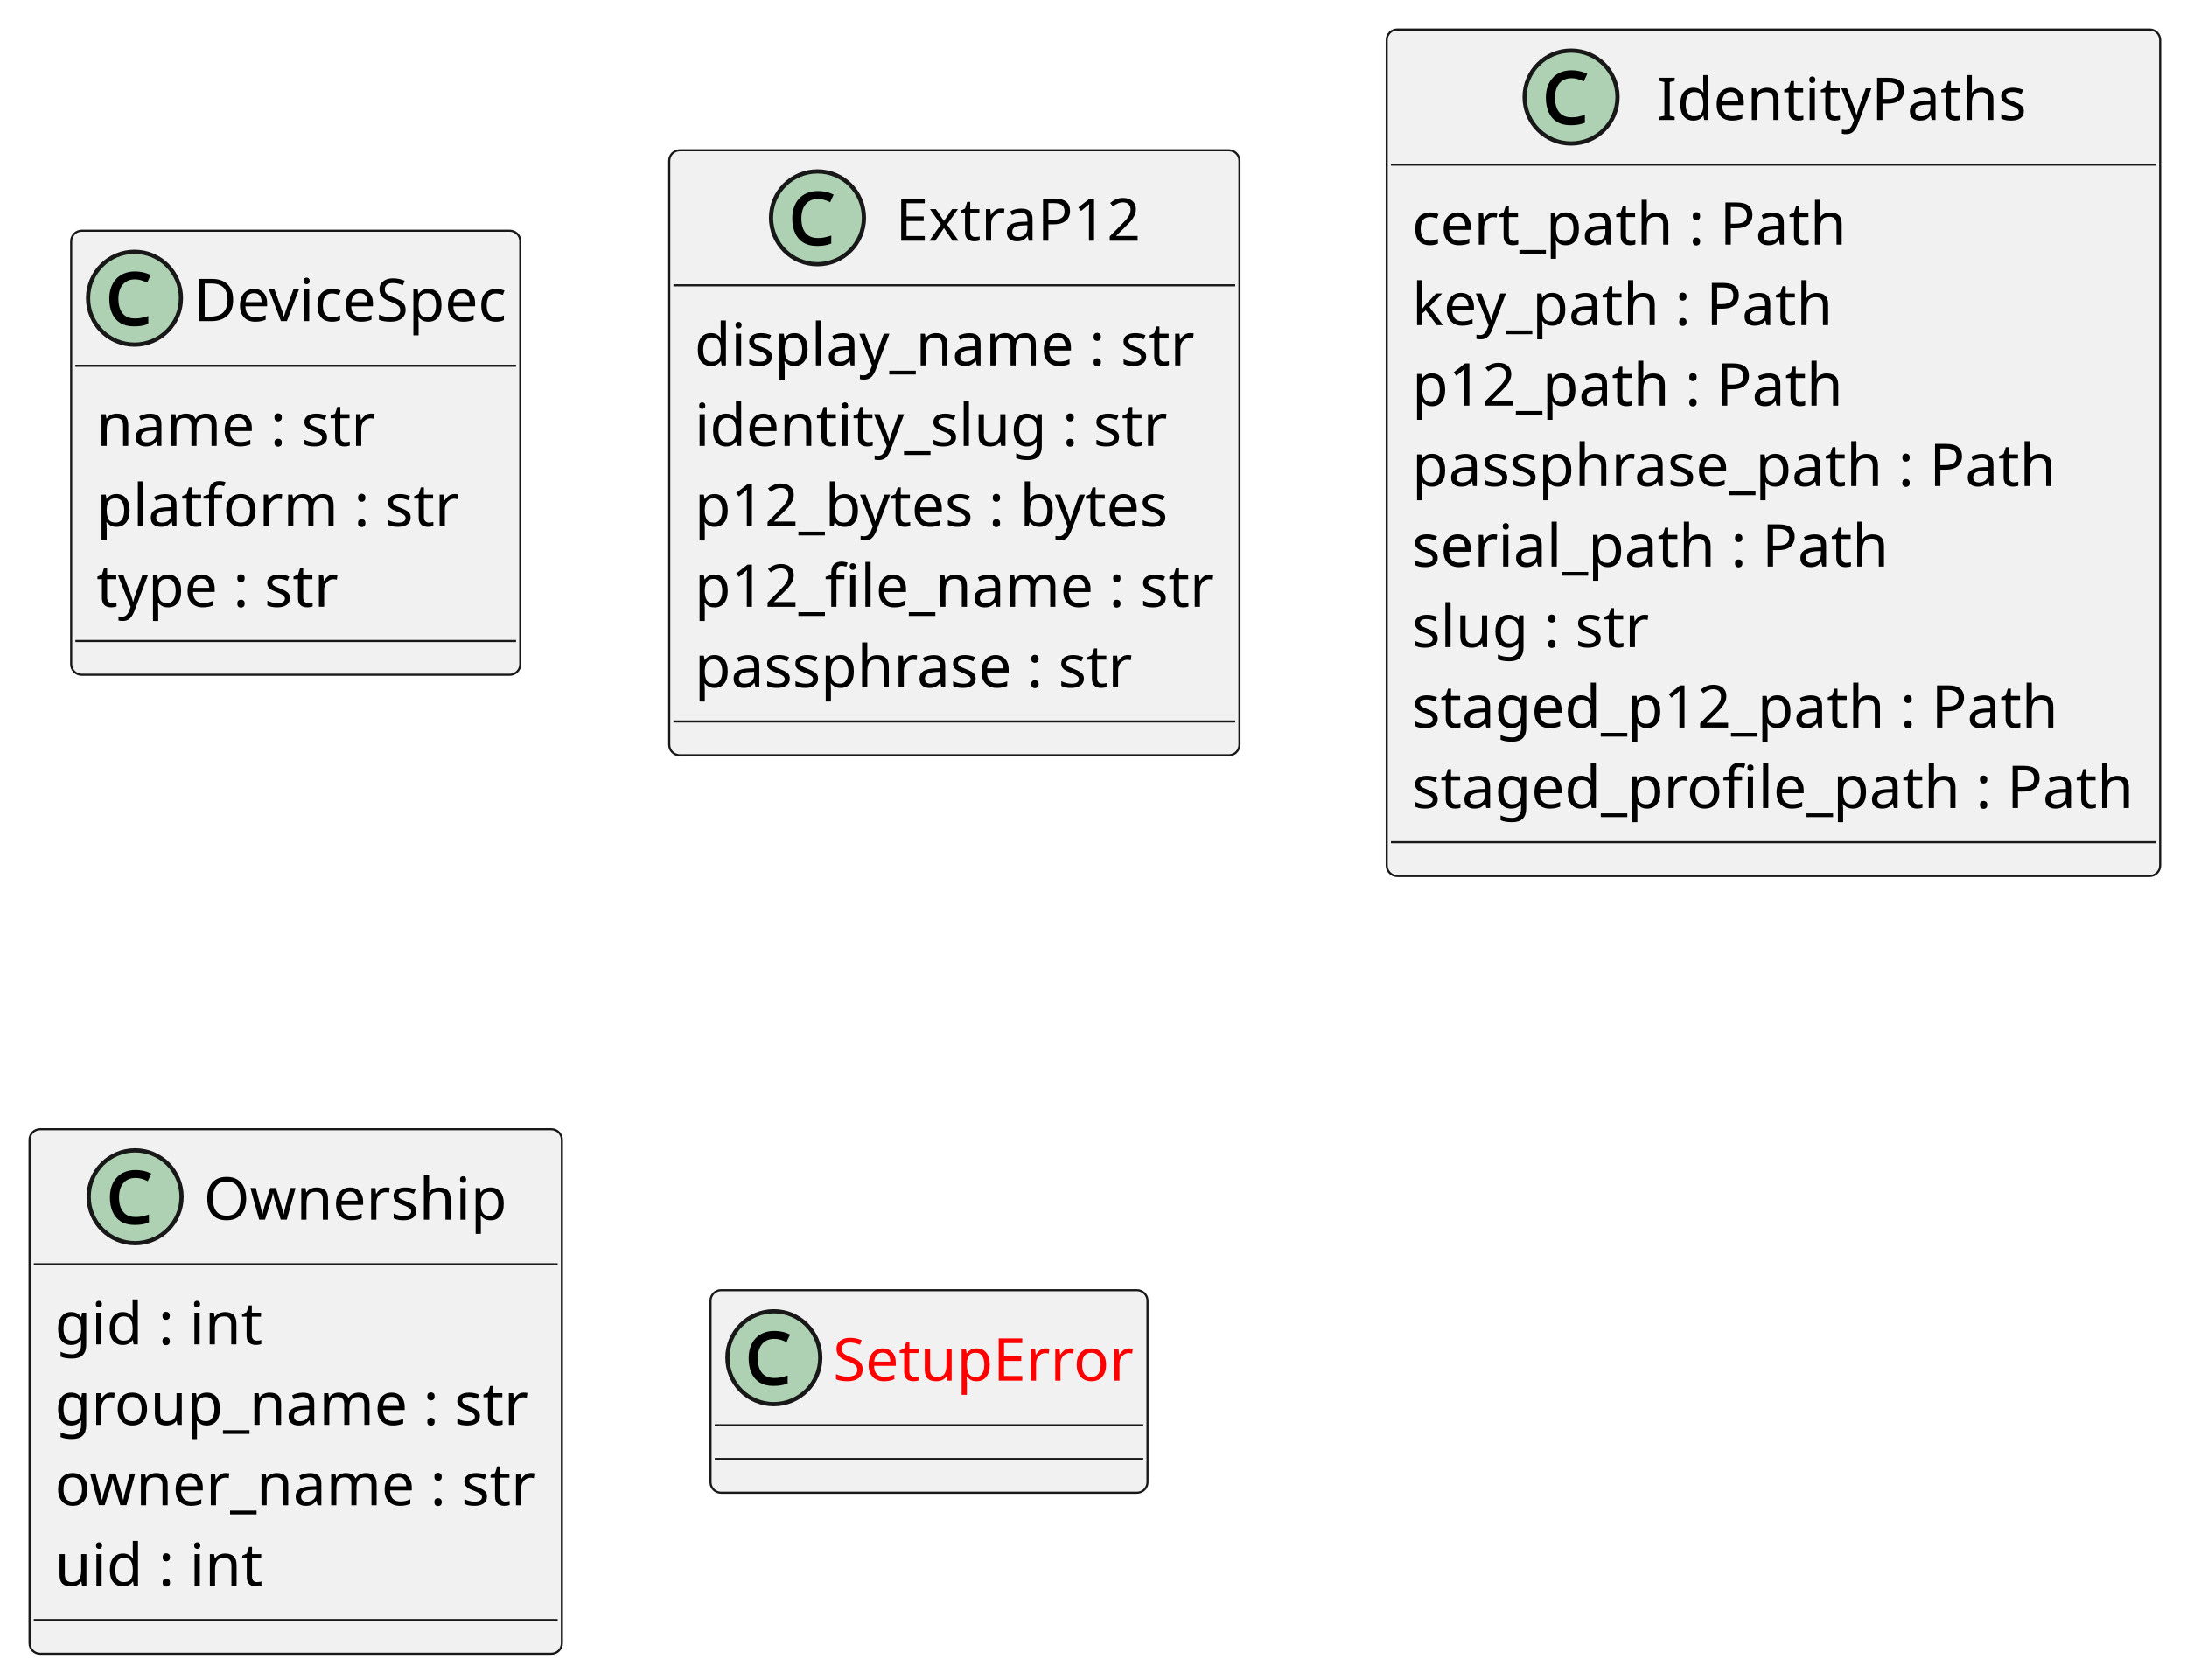
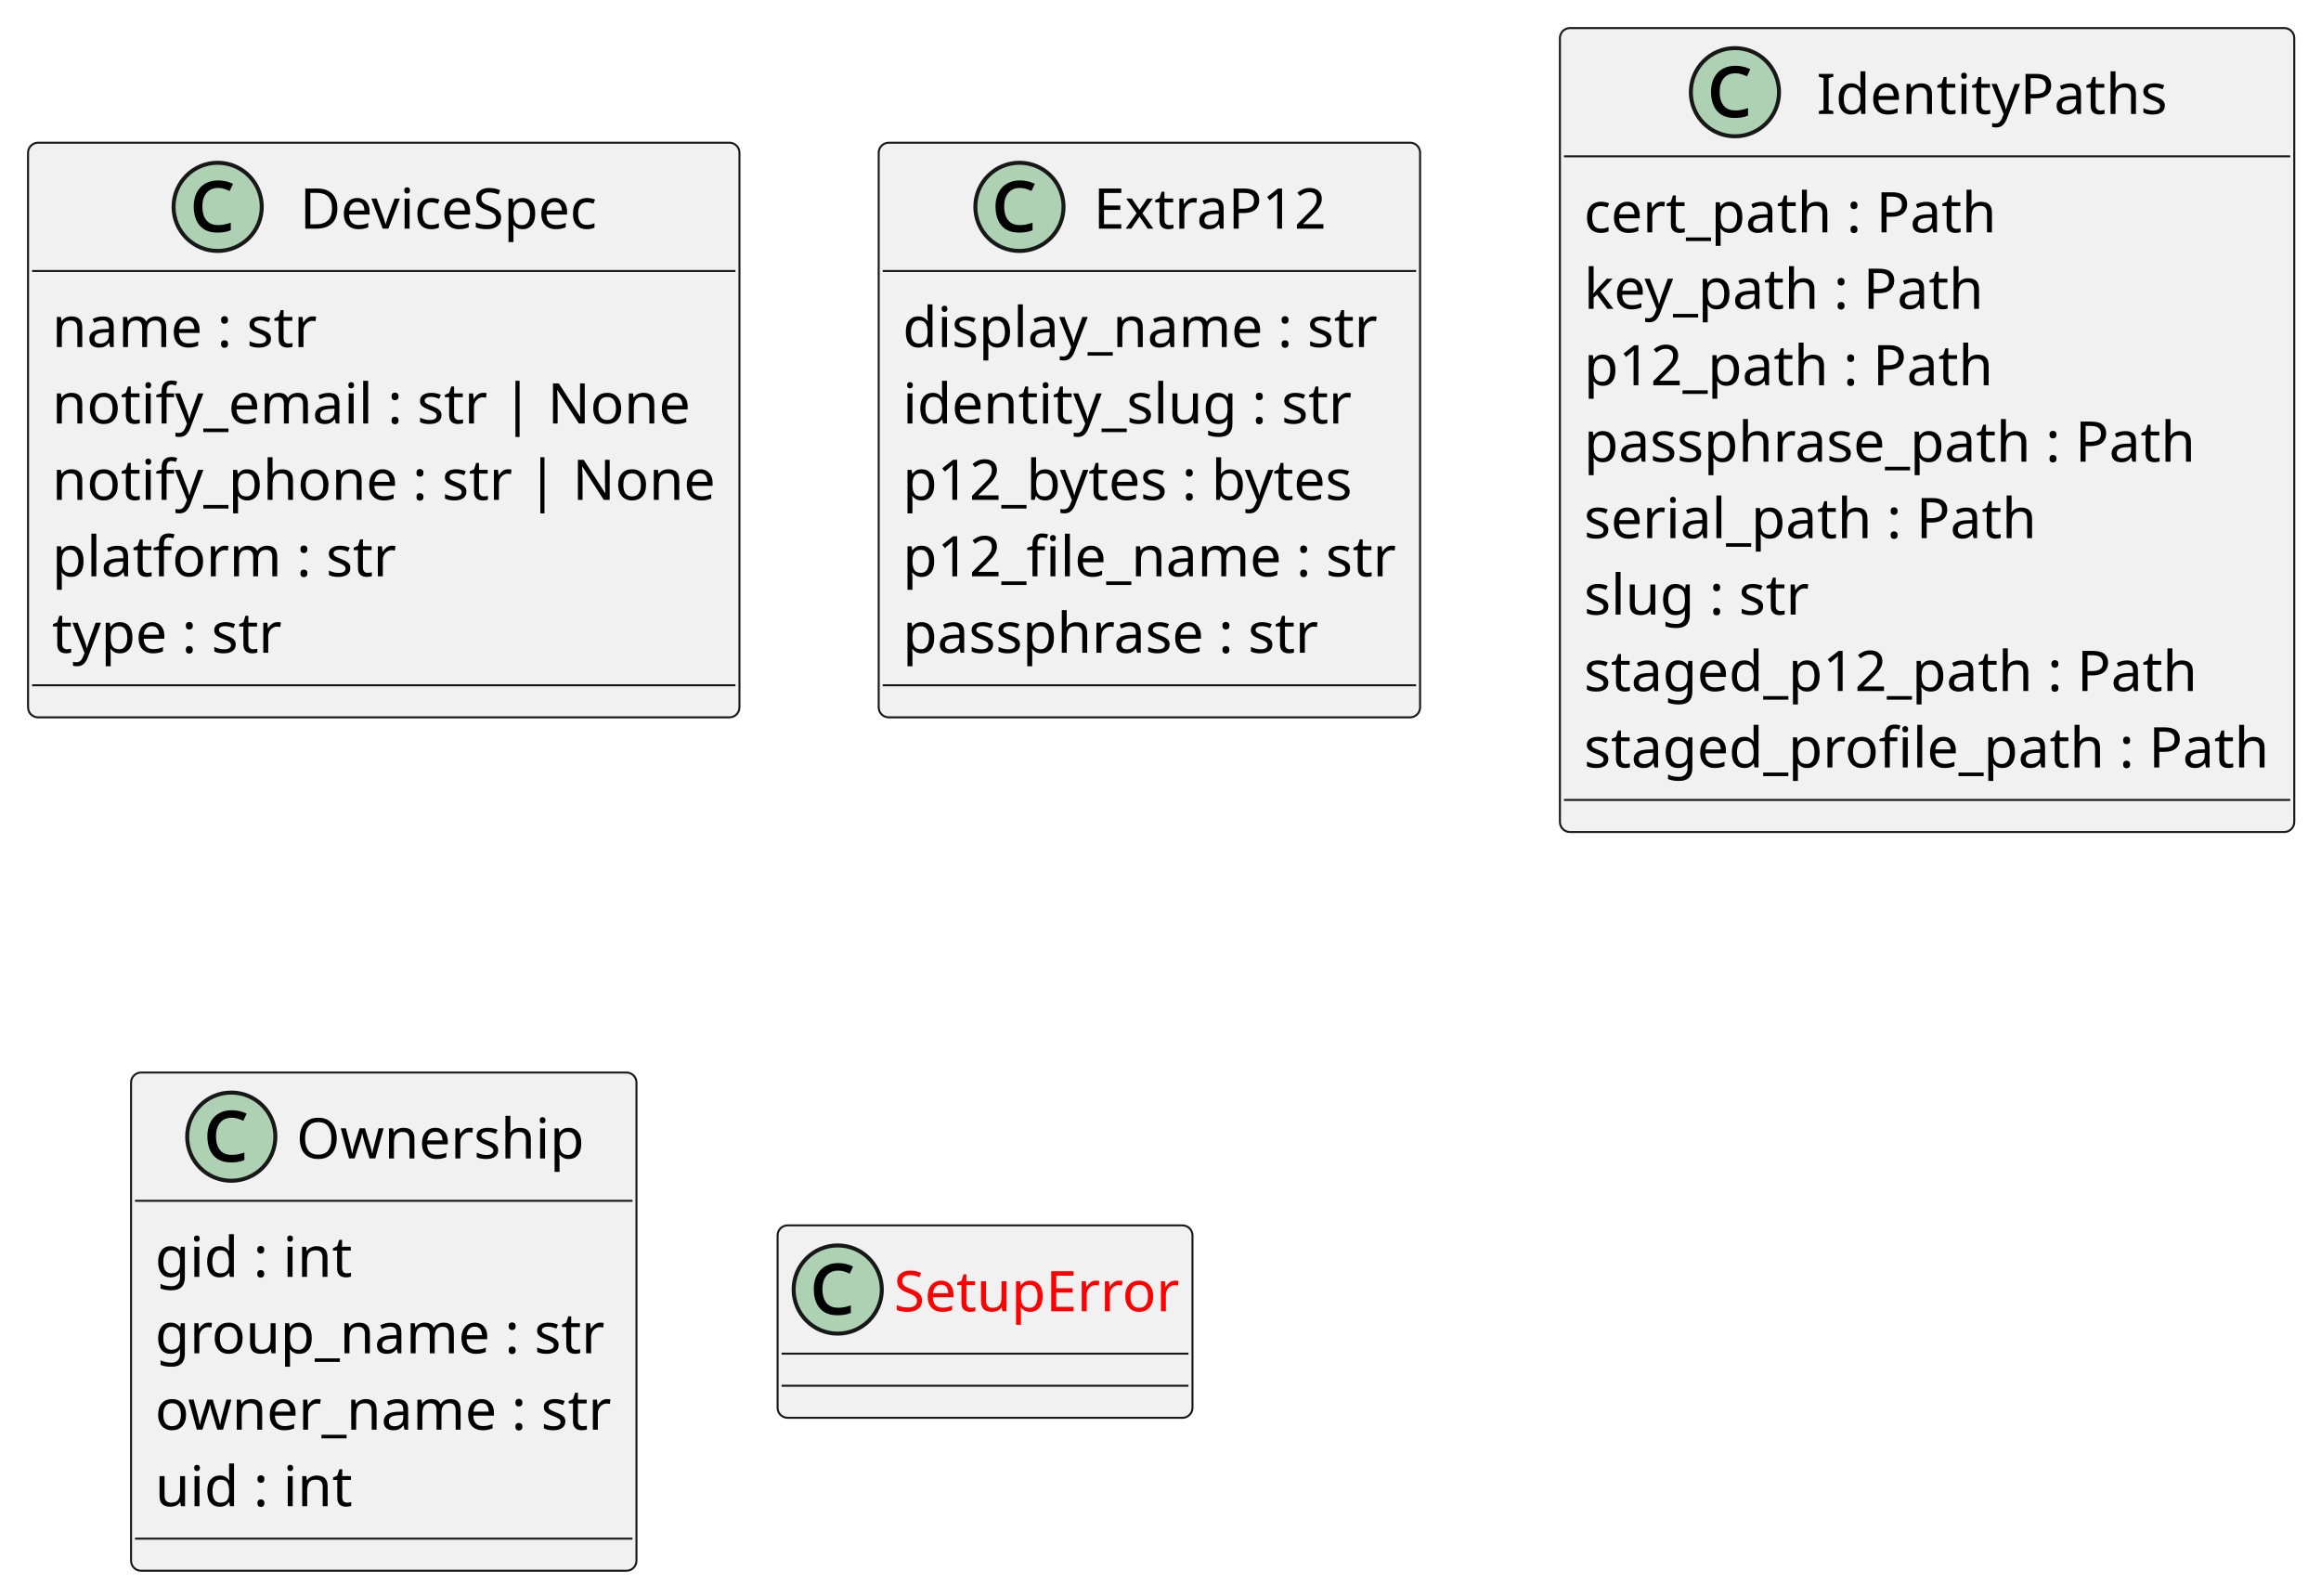
- <svg xmlns="http://www.w3.org/2000/svg" contentStyleType="text/css" data-diagram-type="CLASS" height="398px" preserveAspectRatio="none" style="width:518px;height:398px;background:#FFFFFF;" version="1.1" viewBox="0 0 518 398" width="518px" zoomAndPan="magnify">
+ <svg xmlns="http://www.w3.org/2000/svg" contentStyleType="text/css" data-diagram-type="CLASS" height="398px" preserveAspectRatio="none" style="width:579px;height:398px;background:#FFFFFF;" version="1.1" viewBox="0 0 579 398" width="579px" zoomAndPan="magnify">
  <defs />
  <g>
    <g class="entity" data-qualified-name="export_mtls_profile.DeviceSpec" data-source-line="2" id="ent0002">
-       <rect fill="#F1F1F1" height="105.204" rx="2.5" ry="2.5" style="stroke:#181818;stroke-width:0.5;" width="106.368" x="16.86" y="54.66" />
-       <ellipse cx="31.86" cy="70.66" fill="#ADD1B2" rx="11" ry="11" style="stroke:#181818;stroke-width:1;" />
-       <path d="M31.969,66.191 Q31.047,66.191 30.313,66.504 Q29.594,66.816 29.094,67.41 Q28.594,67.988 28.313,68.863 Q28.047,69.738 28.047,70.832 Q28.047,72.269 28.485,73.316 Q28.938,74.363 29.782,74.91 Q30.641,75.457 31.954,75.457 Q32.735,75.457 33.422,75.332 Q34.126,75.191 35.126,74.879 L35.126,76.754 Q34.266,77.082 33.501,77.207 Q32.751,77.332 31.735,77.332 Q29.813,77.332 28.501,76.535 Q27.204,75.722 26.547,74.254 Q25.891,72.769 25.891,70.801 Q25.891,69.379 26.282,68.207 Q26.688,67.019 27.469,66.144 Q28.251,65.269 29.391,64.801 Q30.532,64.316 32.001,64.316 Q32.954,64.316 33.844,64.519 Q34.751,64.707 35.688,65.176 L34.86,66.957 Q34.079,66.582 33.422,66.394 Q32.766,66.191 31.969,66.191 Z " fill="#000000" />
-       <text fill="#000000" font-family="sans-serif" font-size="14" lengthAdjust="spacing" textLength="74.368" x="45.86" y="76.092">DeviceSpec</text>
-       <line style="stroke:#181818;stroke-width:0.5;" x1="17.86" x2="122.228" y1="86.66" y2="86.66" />
-       <text fill="#000000" font-family="sans-serif" font-size="14" lengthAdjust="spacing" textLength="66.066" x="22.86" y="105.626">name : str</text>
-       <text fill="#000000" font-family="sans-serif" font-size="14" lengthAdjust="spacing" textLength="85.862" x="22.86" y="124.694">platform : str</text>
-       <text fill="#000000" font-family="sans-serif" font-size="14" lengthAdjust="spacing" textLength="57.274" x="22.86" y="143.762">type : str</text>
-       <line style="stroke:#181818;stroke-width:0.5;" x1="17.86" x2="122.228" y1="151.864" y2="151.864" />
+       <rect fill="#F1F1F1" height="143.34" rx="2.5" ry="2.5" style="stroke:#181818;stroke-width:0.5;" width="177.465" x="7" y="35.6" />
+       <ellipse cx="54.299" cy="51.6" fill="#ADD1B2" rx="11" ry="11" style="stroke:#181818;stroke-width:1;" />
+       <path d="M54.408,46.881 Q53.486,46.881 52.752,47.194 Q52.033,47.506 51.533,48.1 Q51.033,48.678 50.752,49.553 Q50.486,50.428 50.486,51.522 Q50.486,52.959 50.924,54.006 Q51.377,55.053 52.221,55.6 Q53.08,56.147 54.393,56.147 Q55.174,56.147 55.861,56.022 Q56.565,55.881 57.565,55.569 L57.565,57.444 Q56.705,57.772 55.94,57.897 Q55.19,58.022 54.174,58.022 Q52.252,58.022 50.94,57.225 Q49.643,56.413 48.986,54.944 Q48.33,53.459 48.33,51.491 Q48.33,50.069 48.721,48.897 Q49.127,47.709 49.908,46.834 Q50.69,45.959 51.83,45.491 Q52.971,45.006 54.44,45.006 Q55.393,45.006 56.283,45.209 Q57.19,45.397 58.127,45.866 L57.299,47.647 Q56.518,47.272 55.861,47.084 Q55.205,46.881 54.408,46.881 Z " fill="#000000" />
+       <text fill="#000000" font-family="sans-serif" font-size="14" lengthAdjust="spacing" textLength="74.368" x="74.799" y="57.032">DeviceSpec</text>
+       <line style="stroke:#181818;stroke-width:0.5;" x1="8" x2="183.465" y1="67.6" y2="67.6" />
+       <text fill="#000000" font-family="sans-serif" font-size="14" lengthAdjust="spacing" textLength="66.066" x="13" y="86.566">name : str</text>
+       <text fill="#000000" font-family="sans-serif" font-size="14" lengthAdjust="spacing" textLength="159.249" x="13" y="105.634">notify_email : str | None</text>
+       <text fill="#000000" font-family="sans-serif" font-size="14" lengthAdjust="spacing" textLength="165.465" x="13" y="124.702">notify_phone : str | None</text>
+       <text fill="#000000" font-family="sans-serif" font-size="14" lengthAdjust="spacing" textLength="85.862" x="13" y="143.77">platform : str</text>
+       <text fill="#000000" font-family="sans-serif" font-size="14" lengthAdjust="spacing" textLength="57.274" x="13" y="162.838">type : str</text>
+       <line style="stroke:#181818;stroke-width:0.5;" x1="8" x2="183.465" y1="170.94" y2="170.94" />
    </g>
-     <g class="entity" data-qualified-name="export_mtls_profile.ExtraP12" data-source-line="7" id="ent0003">
-       <rect fill="#F1F1F1" height="143.34" rx="2.5" ry="2.5" style="stroke:#181818;stroke-width:0.5;" width="135.06" x="158.51" y="35.6" />
-       <ellipse cx="193.622" cy="51.6" fill="#ADD1B2" rx="11" ry="11" style="stroke:#181818;stroke-width:1;" />
-       <path d="M193.732,47.131 Q192.81,47.131 192.075,47.444 Q191.357,47.756 190.857,48.35 Q190.357,48.928 190.075,49.803 Q189.81,50.678 189.81,51.772 Q189.81,53.209 190.247,54.256 Q190.7,55.303 191.544,55.85 Q192.403,56.397 193.716,56.397 Q194.497,56.397 195.185,56.272 Q195.888,56.131 196.888,55.819 L196.888,57.694 Q196.028,58.022 195.263,58.147 Q194.513,58.272 193.497,58.272 Q191.575,58.272 190.263,57.475 Q188.966,56.663 188.31,55.194 Q187.653,53.709 187.653,51.741 Q187.653,50.319 188.044,49.147 Q188.45,47.959 189.232,47.084 Q190.013,46.209 191.153,45.741 Q192.294,45.256 193.763,45.256 Q194.716,45.256 195.607,45.459 Q196.513,45.647 197.45,46.116 L196.622,47.897 Q195.841,47.522 195.185,47.334 Q194.528,47.131 193.732,47.131 Z " fill="#000000" />
-       <text fill="#000000" font-family="sans-serif" font-size="14" lengthAdjust="spacing" textLength="58.366" x="212.091" y="57.032">ExtraP12</text>
-       <line style="stroke:#181818;stroke-width:0.5;" x1="159.51" x2="292.57" y1="67.6" y2="67.6" />
-       <text fill="#000000" font-family="sans-serif" font-size="14" lengthAdjust="spacing" textLength="118.426" x="164.51" y="86.566">display_name : str</text>
-       <text fill="#000000" font-family="sans-serif" font-size="14" lengthAdjust="spacing" textLength="112" x="164.51" y="105.634">identity_slug : str</text>
-       <text fill="#000000" font-family="sans-serif" font-size="14" lengthAdjust="spacing" textLength="112.686" x="164.51" y="124.702">p12_bytes : bytes</text>
-       <text fill="#000000" font-family="sans-serif" font-size="14" lengthAdjust="spacing" textLength="123.059" x="164.51" y="143.77">p12_file_name : str</text>
-       <text fill="#000000" font-family="sans-serif" font-size="14" lengthAdjust="spacing" textLength="103.95" x="164.51" y="162.838">passphrase : str</text>
-       <line style="stroke:#181818;stroke-width:0.5;" x1="159.51" x2="292.57" y1="170.94" y2="170.94" />
+     <g class="entity" data-qualified-name="export_mtls_profile.ExtraP12" data-source-line="9" id="ent0003">
+       <rect fill="#F1F1F1" height="143.34" rx="2.5" ry="2.5" style="stroke:#181818;stroke-width:0.5;" width="135.06" x="219.2" y="35.6" />
+       <ellipse cx="254.312" cy="51.6" fill="#ADD1B2" rx="11" ry="11" style="stroke:#181818;stroke-width:1;" />
+       <path d="M254.422,46.881 Q253.5,46.881 252.765,47.194 Q252.047,47.506 251.547,48.1 Q251.047,48.678 250.765,49.553 Q250.5,50.428 250.5,51.522 Q250.5,52.959 250.937,54.006 Q251.39,55.053 252.234,55.6 Q253.093,56.147 254.406,56.147 Q255.187,56.147 255.875,56.022 Q256.578,55.881 257.578,55.569 L257.578,57.444 Q256.718,57.772 255.953,57.897 Q255.203,58.022 254.187,58.022 Q252.265,58.022 250.953,57.225 Q249.656,56.413 249,54.944 Q248.343,53.459 248.343,51.491 Q248.343,50.069 248.734,48.897 Q249.14,47.709 249.922,46.834 Q250.703,45.959 251.843,45.491 Q252.984,45.006 254.453,45.006 Q255.406,45.006 256.297,45.209 Q257.203,45.397 258.14,45.866 L257.312,47.647 Q256.531,47.272 255.875,47.084 Q255.218,46.881 254.422,46.881 Z " fill="#000000" />
+       <text fill="#000000" font-family="sans-serif" font-size="14" lengthAdjust="spacing" textLength="58.366" x="272.781" y="57.032">ExtraP12</text>
+       <line style="stroke:#181818;stroke-width:0.5;" x1="220.2" x2="353.26" y1="67.6" y2="67.6" />
+       <text fill="#000000" font-family="sans-serif" font-size="14" lengthAdjust="spacing" textLength="118.426" x="225.2" y="86.566">display_name : str</text>
+       <text fill="#000000" font-family="sans-serif" font-size="14" lengthAdjust="spacing" textLength="112" x="225.2" y="105.634">identity_slug : str</text>
+       <text fill="#000000" font-family="sans-serif" font-size="14" lengthAdjust="spacing" textLength="112.686" x="225.2" y="124.702">p12_bytes : bytes</text>
+       <text fill="#000000" font-family="sans-serif" font-size="14" lengthAdjust="spacing" textLength="123.059" x="225.2" y="143.77">p12_file_name : str</text>
+       <text fill="#000000" font-family="sans-serif" font-size="14" lengthAdjust="spacing" textLength="103.95" x="225.2" y="162.838">passphrase : str</text>
+       <line style="stroke:#181818;stroke-width:0.5;" x1="220.2" x2="353.26" y1="170.94" y2="170.94" />
    </g>
-     <g class="entity" data-qualified-name="export_mtls_profile.IdentityPaths" data-source-line="14" id="ent0004">
-       <rect fill="#F1F1F1" height="200.543" rx="2.5" ry="2.5" style="stroke:#181818;stroke-width:0.5;" width="183.191" x="328.45" y="7" />
-       <ellipse cx="372.111" cy="23" fill="#ADD1B2" rx="11" ry="11" style="stroke:#181818;stroke-width:1;" />
-       <path d="M372.221,18.531 Q371.299,18.531 370.564,18.844 Q369.846,19.156 369.346,19.75 Q368.846,20.328 368.564,21.203 Q368.299,22.078 368.299,23.172 Q368.299,24.609 368.736,25.656 Q369.189,26.703 370.033,27.25 Q370.892,27.797 372.205,27.797 Q372.986,27.797 373.674,27.672 Q374.377,27.531 375.377,27.219 L375.377,29.094 Q374.517,29.422 373.752,29.547 Q373.002,29.672 371.986,29.672 Q370.064,29.672 368.752,28.875 Q367.455,28.062 366.799,26.594 Q366.142,25.109 366.142,23.141 Q366.142,21.719 366.533,20.547 Q366.939,19.359 367.721,18.484 Q368.502,17.609 369.642,17.141 Q370.783,16.656 372.252,16.656 Q373.205,16.656 374.096,16.859 Q375.002,17.047 375.939,17.516 L375.111,19.297 Q374.33,18.922 373.674,18.734 Q373.017,18.531 372.221,18.531 Z " fill="#000000" />
-       <text fill="#000000" font-family="sans-serif" font-size="14" lengthAdjust="spacing" textLength="87.5" x="392.48" y="28.432">IdentityPaths</text>
-       <line style="stroke:#181818;stroke-width:0.5;" x1="329.45" x2="510.641" y1="39" y2="39" />
-       <text fill="#000000" font-family="sans-serif" font-size="14" lengthAdjust="spacing" textLength="102.9" x="334.45" y="57.966">cert_path : Path</text>
-       <text fill="#000000" font-family="sans-serif" font-size="14" lengthAdjust="spacing" textLength="99.96" x="334.45" y="77.034">key_path : Path</text>
-       <text fill="#000000" font-family="sans-serif" font-size="14" lengthAdjust="spacing" textLength="102.074" x="334.45" y="96.102">p12_path : Path</text>
-       <text fill="#000000" font-family="sans-serif" font-size="14" lengthAdjust="spacing" textLength="152.823" x="334.45" y="115.17">passphrase_path : Path</text>
-       <text fill="#000000" font-family="sans-serif" font-size="14" lengthAdjust="spacing" textLength="112.91" x="334.45" y="134.238">serial_path : Path</text>
-       <text fill="#000000" font-family="sans-serif" font-size="14" lengthAdjust="spacing" textLength="56.154" x="334.45" y="153.305">slug : str</text>
-       <text fill="#000000" font-family="sans-serif" font-size="14" lengthAdjust="spacing" textLength="153.019" x="334.45" y="172.373">staged_p12_path : Path</text>
-       <text fill="#000000" font-family="sans-serif" font-size="14" lengthAdjust="spacing" textLength="171.191" x="334.45" y="191.441">staged_profile_path : Path</text>
-       <line style="stroke:#181818;stroke-width:0.5;" x1="329.45" x2="510.641" y1="199.543" y2="199.543" />
+     <g class="entity" data-qualified-name="export_mtls_profile.IdentityPaths" data-source-line="16" id="ent0004">
+       <rect fill="#F1F1F1" height="200.543" rx="2.5" ry="2.5" style="stroke:#181818;stroke-width:0.5;" width="183.191" x="389.14" y="7" />
+       <ellipse cx="432.801" cy="23" fill="#ADD1B2" rx="11" ry="11" style="stroke:#181818;stroke-width:1;" />
+       <path d="M432.911,18.281 Q431.989,18.281 431.254,18.594 Q430.536,18.906 430.036,19.5 Q429.536,20.078 429.254,20.953 Q428.989,21.828 428.989,22.922 Q428.989,24.359 429.426,25.406 Q429.879,26.453 430.723,27 Q431.582,27.547 432.895,27.547 Q433.676,27.547 434.364,27.422 Q435.067,27.281 436.067,26.969 L436.067,28.844 Q435.207,29.172 434.442,29.297 Q433.692,29.422 432.676,29.422 Q430.754,29.422 429.442,28.625 Q428.145,27.812 427.489,26.344 Q426.832,24.859 426.832,22.891 Q426.832,21.469 427.223,20.297 Q427.629,19.109 428.411,18.234 Q429.192,17.359 430.332,16.891 Q431.473,16.406 432.942,16.406 Q433.895,16.406 434.786,16.609 Q435.692,16.797 436.629,17.266 L435.801,19.047 Q435.02,18.672 434.364,18.484 Q433.707,18.281 432.911,18.281 Z " fill="#000000" />
+       <text fill="#000000" font-family="sans-serif" font-size="14" lengthAdjust="spacing" textLength="87.5" x="453.17" y="28.432">IdentityPaths</text>
+       <line style="stroke:#181818;stroke-width:0.5;" x1="390.14" x2="571.331" y1="39" y2="39" />
+       <text fill="#000000" font-family="sans-serif" font-size="14" lengthAdjust="spacing" textLength="102.9" x="395.14" y="57.966">cert_path : Path</text>
+       <text fill="#000000" font-family="sans-serif" font-size="14" lengthAdjust="spacing" textLength="99.96" x="395.14" y="77.034">key_path : Path</text>
+       <text fill="#000000" font-family="sans-serif" font-size="14" lengthAdjust="spacing" textLength="102.074" x="395.14" y="96.102">p12_path : Path</text>
+       <text fill="#000000" font-family="sans-serif" font-size="14" lengthAdjust="spacing" textLength="152.823" x="395.14" y="115.17">passphrase_path : Path</text>
+       <text fill="#000000" font-family="sans-serif" font-size="14" lengthAdjust="spacing" textLength="112.91" x="395.14" y="134.238">serial_path : Path</text>
+       <text fill="#000000" font-family="sans-serif" font-size="14" lengthAdjust="spacing" textLength="56.154" x="395.14" y="153.305">slug : str</text>
+       <text fill="#000000" font-family="sans-serif" font-size="14" lengthAdjust="spacing" textLength="153.019" x="395.14" y="172.373">staged_p12_path : Path</text>
+       <text fill="#000000" font-family="sans-serif" font-size="14" lengthAdjust="spacing" textLength="171.191" x="395.14" y="191.441">staged_profile_path : Path</text>
+       <line style="stroke:#181818;stroke-width:0.5;" x1="390.14" x2="571.331" y1="199.543" y2="199.543" />
    </g>
-     <g class="entity" data-qualified-name="export_mtls_profile.Ownership" data-source-line="24" id="ent0005">
-       <rect fill="#F1F1F1" height="124.272" rx="2.5" ry="2.5" style="stroke:#181818;stroke-width:0.5;" width="126.086" x="7" y="267.54" />
-       <ellipse cx="32.007" cy="283.54" fill="#ADD1B2" rx="11" ry="11" style="stroke:#181818;stroke-width:1;" />
-       <path d="M32.116,279.071 Q31.195,279.071 30.46,279.384 Q29.741,279.696 29.241,280.29 Q28.741,280.868 28.46,281.743 Q28.195,282.618 28.195,283.712 Q28.195,285.149 28.632,286.196 Q29.085,287.243 29.929,287.79 Q30.788,288.337 32.101,288.337 Q32.882,288.337 33.569,288.212 Q34.273,288.071 35.273,287.759 L35.273,289.634 Q34.413,289.962 33.648,290.087 Q32.898,290.212 31.882,290.212 Q29.96,290.212 28.648,289.415 Q27.351,288.603 26.695,287.134 Q26.038,285.649 26.038,283.681 Q26.038,282.259 26.429,281.087 Q26.835,279.899 27.616,279.024 Q28.398,278.149 29.538,277.681 Q30.679,277.196 32.148,277.196 Q33.101,277.196 33.991,277.399 Q34.898,277.587 35.835,278.056 L35.007,279.837 Q34.226,279.462 33.569,279.274 Q32.913,279.071 32.116,279.071 Z " fill="#000000" />
-       <text fill="#000000" font-family="sans-serif" font-size="14" lengthAdjust="spacing" textLength="71.848" x="48.231" y="288.972">Ownership</text>
-       <line style="stroke:#181818;stroke-width:0.5;" x1="8" x2="132.086" y1="299.54" y2="299.54" />
-       <text fill="#000000" font-family="sans-serif" font-size="14" lengthAdjust="spacing" textLength="49.182" x="13" y="318.506">gid : int</text>
-       <text fill="#000000" font-family="sans-serif" font-size="14" lengthAdjust="spacing" textLength="112.406" x="13" y="337.574">group_name : str</text>
-       <text fill="#000000" font-family="sans-serif" font-size="14" lengthAdjust="spacing" textLength="114.086" x="13" y="356.642">owner_name : str</text>
-       <text fill="#000000" font-family="sans-serif" font-size="14" lengthAdjust="spacing" textLength="49.224" x="13" y="375.71">uid : int</text>
-       <line style="stroke:#181818;stroke-width:0.5;" x1="8" x2="132.086" y1="383.812" y2="383.812" />
+     <g class="entity" data-qualified-name="export_mtls_profile.Ownership" data-source-line="26" id="ent0005">
+       <rect fill="#F1F1F1" height="124.272" rx="2.5" ry="2.5" style="stroke:#181818;stroke-width:0.5;" width="126.086" x="32.69" y="267.54" />
+       <ellipse cx="57.697" cy="283.54" fill="#ADD1B2" rx="11" ry="11" style="stroke:#181818;stroke-width:1;" />
+       <path d="M57.806,278.821 Q56.885,278.821 56.15,279.134 Q55.431,279.446 54.931,280.04 Q54.431,280.618 54.15,281.493 Q53.885,282.368 53.885,283.462 Q53.885,284.899 54.322,285.946 Q54.775,286.993 55.619,287.54 Q56.478,288.087 57.791,288.087 Q58.572,288.087 59.26,287.962 Q59.963,287.821 60.963,287.509 L60.963,289.384 Q60.103,289.712 59.338,289.837 Q58.588,289.962 57.572,289.962 Q55.65,289.962 54.338,289.165 Q53.041,288.353 52.385,286.884 Q51.728,285.399 51.728,283.431 Q51.728,282.009 52.119,280.837 Q52.525,279.649 53.306,278.774 Q54.088,277.899 55.228,277.431 Q56.369,276.946 57.838,276.946 Q58.791,276.946 59.681,277.149 Q60.588,277.337 61.525,277.806 L60.697,279.587 Q59.916,279.212 59.26,279.024 Q58.603,278.821 57.806,278.821 Z " fill="#000000" />
+       <text fill="#000000" font-family="sans-serif" font-size="14" lengthAdjust="spacing" textLength="71.848" x="73.921" y="288.972">Ownership</text>
+       <line style="stroke:#181818;stroke-width:0.5;" x1="33.69" x2="157.776" y1="299.54" y2="299.54" />
+       <text fill="#000000" font-family="sans-serif" font-size="14" lengthAdjust="spacing" textLength="49.182" x="38.69" y="318.506">gid : int</text>
+       <text fill="#000000" font-family="sans-serif" font-size="14" lengthAdjust="spacing" textLength="112.406" x="38.69" y="337.574">group_name : str</text>
+       <text fill="#000000" font-family="sans-serif" font-size="14" lengthAdjust="spacing" textLength="114.086" x="38.69" y="356.642">owner_name : str</text>
+       <text fill="#000000" font-family="sans-serif" font-size="14" lengthAdjust="spacing" textLength="49.224" x="38.69" y="375.71">uid : int</text>
+       <line style="stroke:#181818;stroke-width:0.5;" x1="33.69" x2="157.776" y1="383.812" y2="383.812" />
    </g>
-     <g class="entity" data-qualified-name="export_mtls_profile.SetupError" data-source-line="30" id="ent0006">
-       <rect fill="#F1F1F1" height="48" rx="2.5" ry="2.5" style="stroke:#181818;stroke-width:0.5;" width="103.498" x="168.29" y="305.67" />
-       <ellipse cx="183.29" cy="321.67" fill="#ADD1B2" rx="11" ry="11" style="stroke:#181818;stroke-width:1;" />
-       <path d="M183.399,317.201 Q182.477,317.201 181.743,317.514 Q181.024,317.826 180.524,318.42 Q180.024,318.998 179.743,319.873 Q179.477,320.748 179.477,321.842 Q179.477,323.279 179.915,324.326 Q180.368,325.373 181.212,325.92 Q182.071,326.467 183.384,326.467 Q184.165,326.467 184.852,326.342 Q185.556,326.201 186.556,325.889 L186.556,327.764 Q185.696,328.092 184.931,328.217 Q184.181,328.342 183.165,328.342 Q181.243,328.342 179.931,327.545 Q178.634,326.733 177.977,325.264 Q177.321,323.779 177.321,321.811 Q177.321,320.389 177.712,319.217 Q178.118,318.029 178.899,317.154 Q179.681,316.279 180.821,315.811 Q181.962,315.326 183.431,315.326 Q184.384,315.326 185.274,315.529 Q186.181,315.717 187.118,316.186 L186.29,317.967 Q185.509,317.592 184.852,317.404 Q184.196,317.201 183.399,317.201 Z " fill="#000000" />
-       <text fill="#FF0000" font-family="sans-serif" font-size="14" lengthAdjust="spacing" textLength="71.498" x="197.29" y="327.102">SetupError</text>
-       <line style="stroke:#181818;stroke-width:0.5;" x1="169.29" x2="270.788" y1="337.67" y2="337.67" />
-       <line style="stroke:#181818;stroke-width:0.5;" x1="169.29" x2="270.788" y1="345.67" y2="345.67" />
+     <g class="entity" data-qualified-name="export_mtls_profile.SetupError" data-source-line="32" id="ent0006">
+       <rect fill="#F1F1F1" height="48" rx="2.5" ry="2.5" style="stroke:#181818;stroke-width:0.5;" width="103.498" x="193.98" y="305.67" />
+       <ellipse cx="208.98" cy="321.67" fill="#ADD1B2" rx="11" ry="11" style="stroke:#181818;stroke-width:1;" />
+       <path d="M209.089,316.951 Q208.167,316.951 207.433,317.264 Q206.714,317.576 206.214,318.17 Q205.714,318.748 205.433,319.623 Q205.167,320.498 205.167,321.592 Q205.167,323.029 205.605,324.076 Q206.058,325.123 206.902,325.67 Q207.761,326.217 209.074,326.217 Q209.855,326.217 210.542,326.092 Q211.246,325.951 212.246,325.639 L212.246,327.514 Q211.386,327.842 210.621,327.967 Q209.871,328.092 208.855,328.092 Q206.933,328.092 205.621,327.295 Q204.324,326.483 203.667,325.014 Q203.011,323.529 203.011,321.561 Q203.011,320.139 203.402,318.967 Q203.808,317.779 204.589,316.904 Q205.371,316.029 206.511,315.561 Q207.652,315.076 209.121,315.076 Q210.074,315.076 210.964,315.279 Q211.871,315.467 212.808,315.936 L211.98,317.717 Q211.199,317.342 210.542,317.154 Q209.886,316.951 209.089,316.951 Z " fill="#000000" />
+       <text fill="#FF0000" font-family="sans-serif" font-size="14" lengthAdjust="spacing" textLength="71.498" x="222.98" y="327.102">SetupError</text>
+       <line style="stroke:#181818;stroke-width:0.5;" x1="194.98" x2="296.478" y1="337.67" y2="337.67" />
+       <line style="stroke:#181818;stroke-width:0.5;" x1="194.98" x2="296.478" y1="345.67" y2="345.67" />
    </g>
  </g>
</svg>
